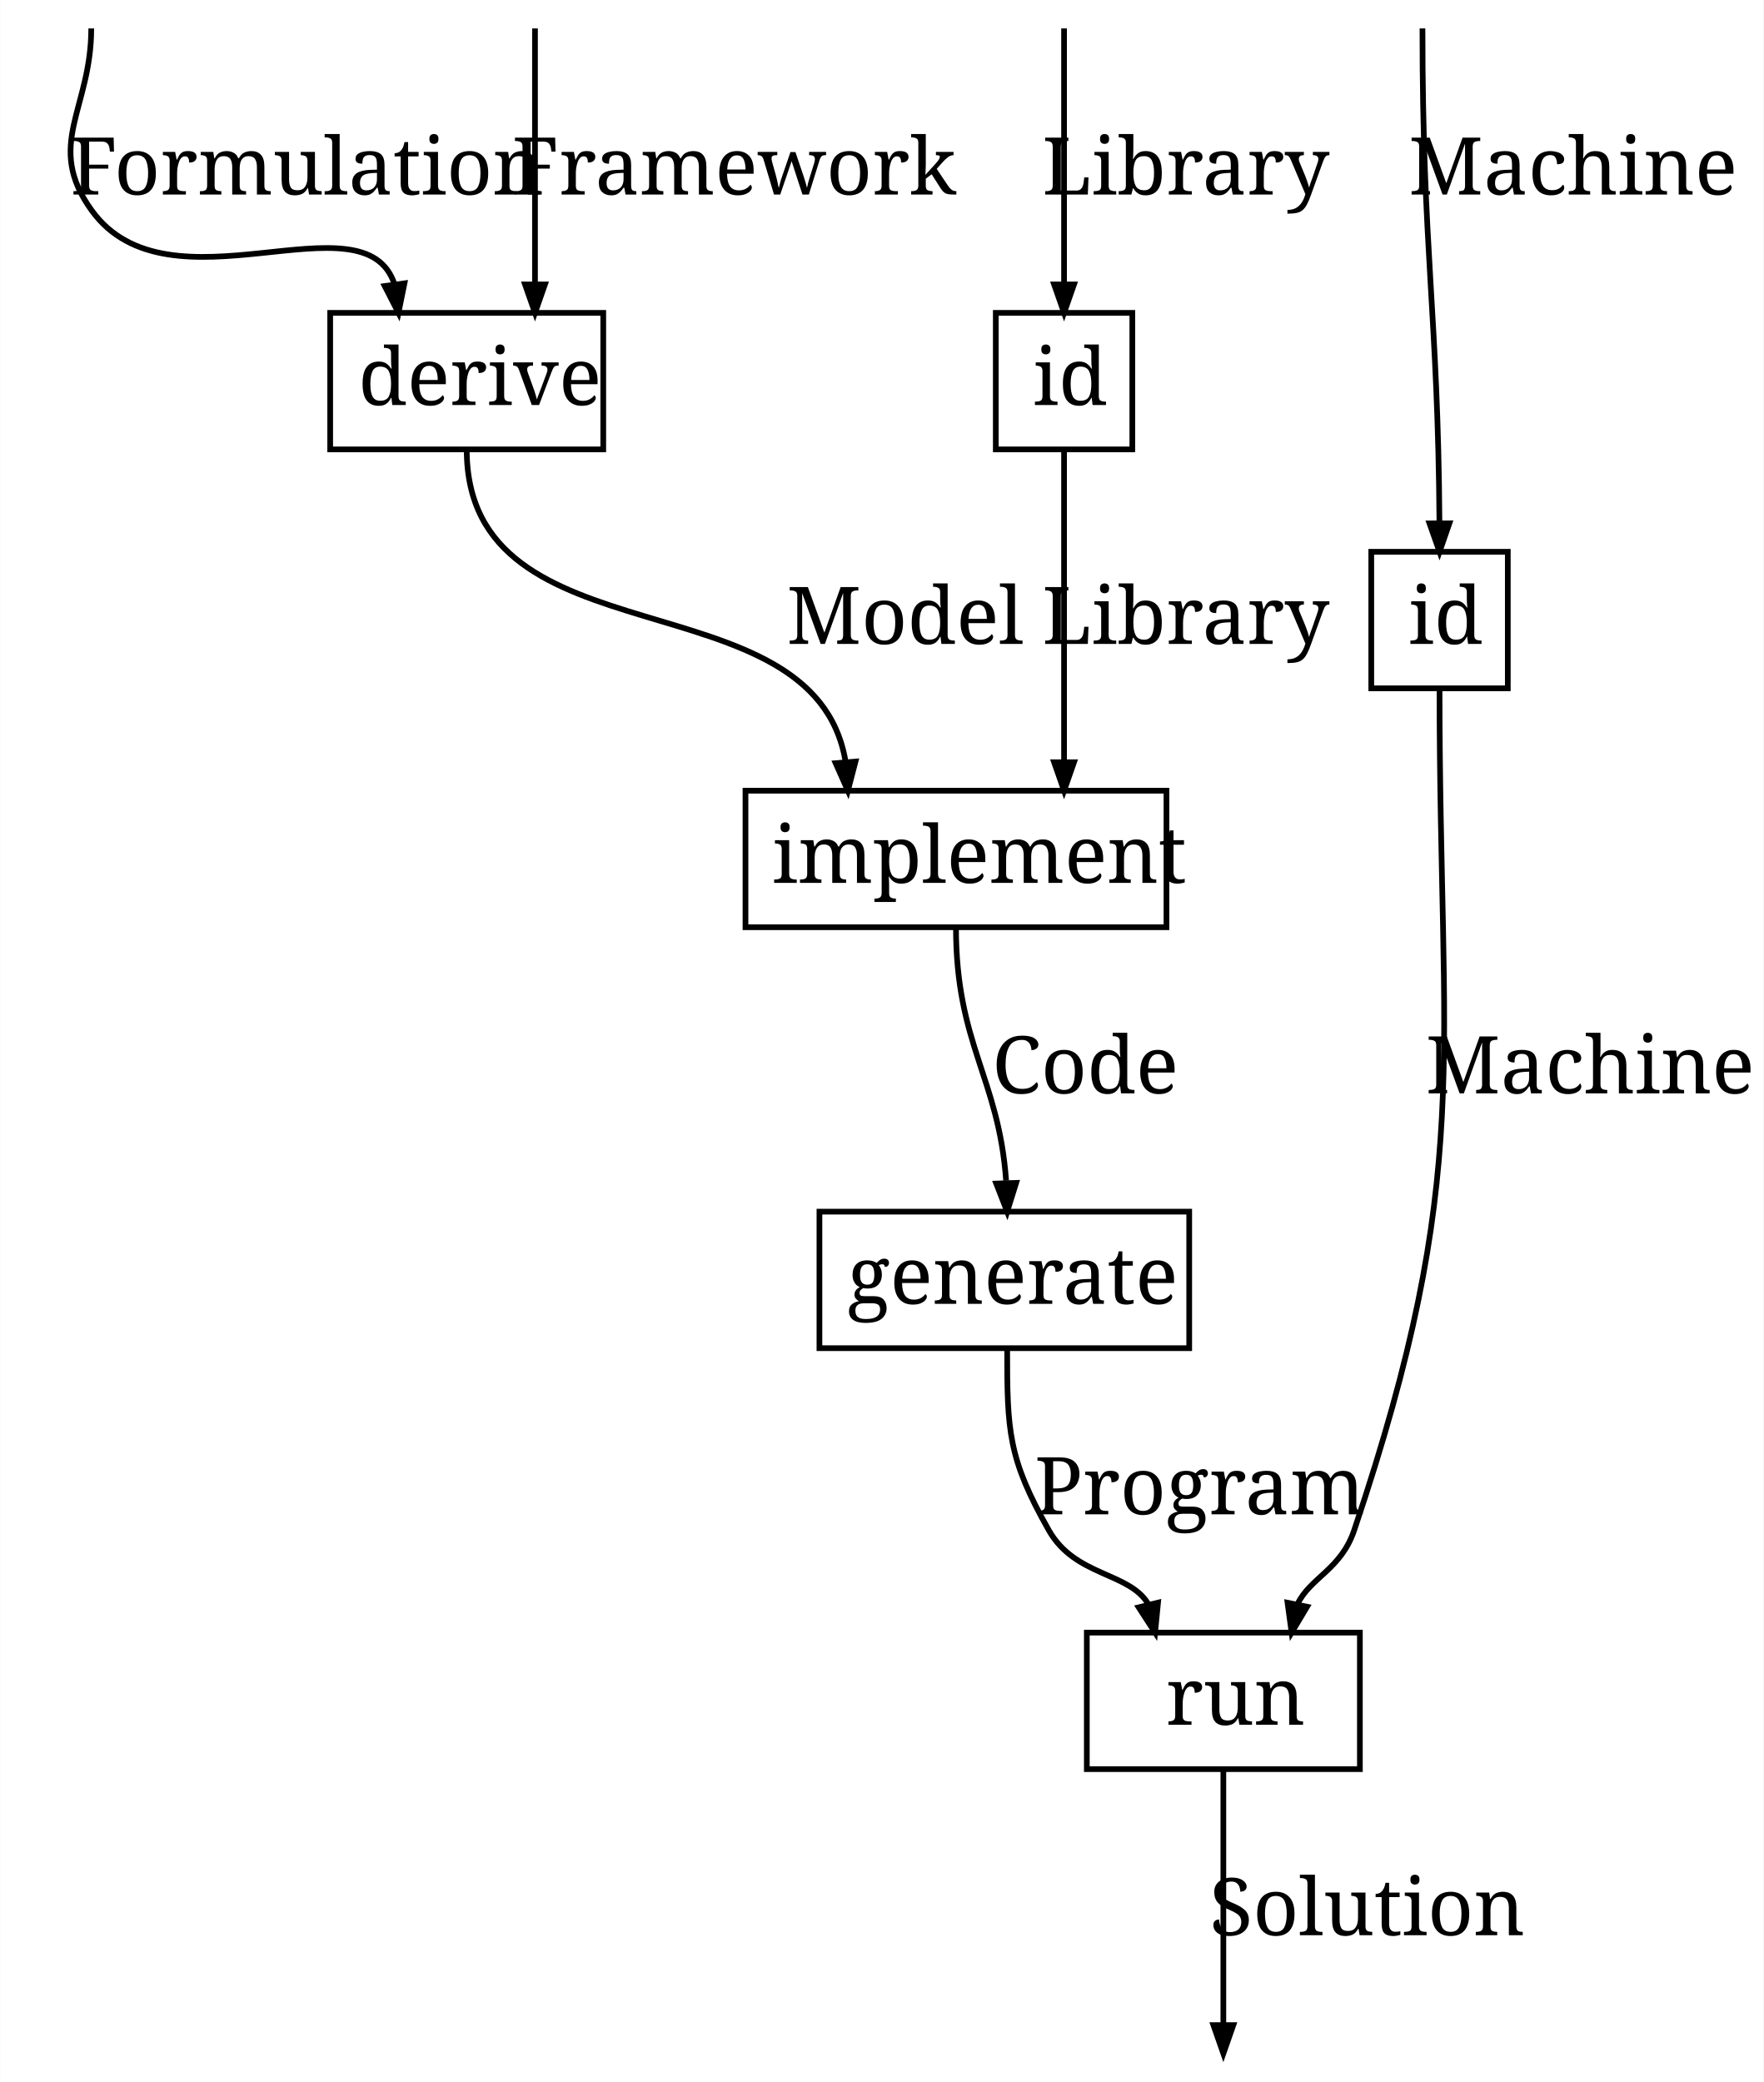
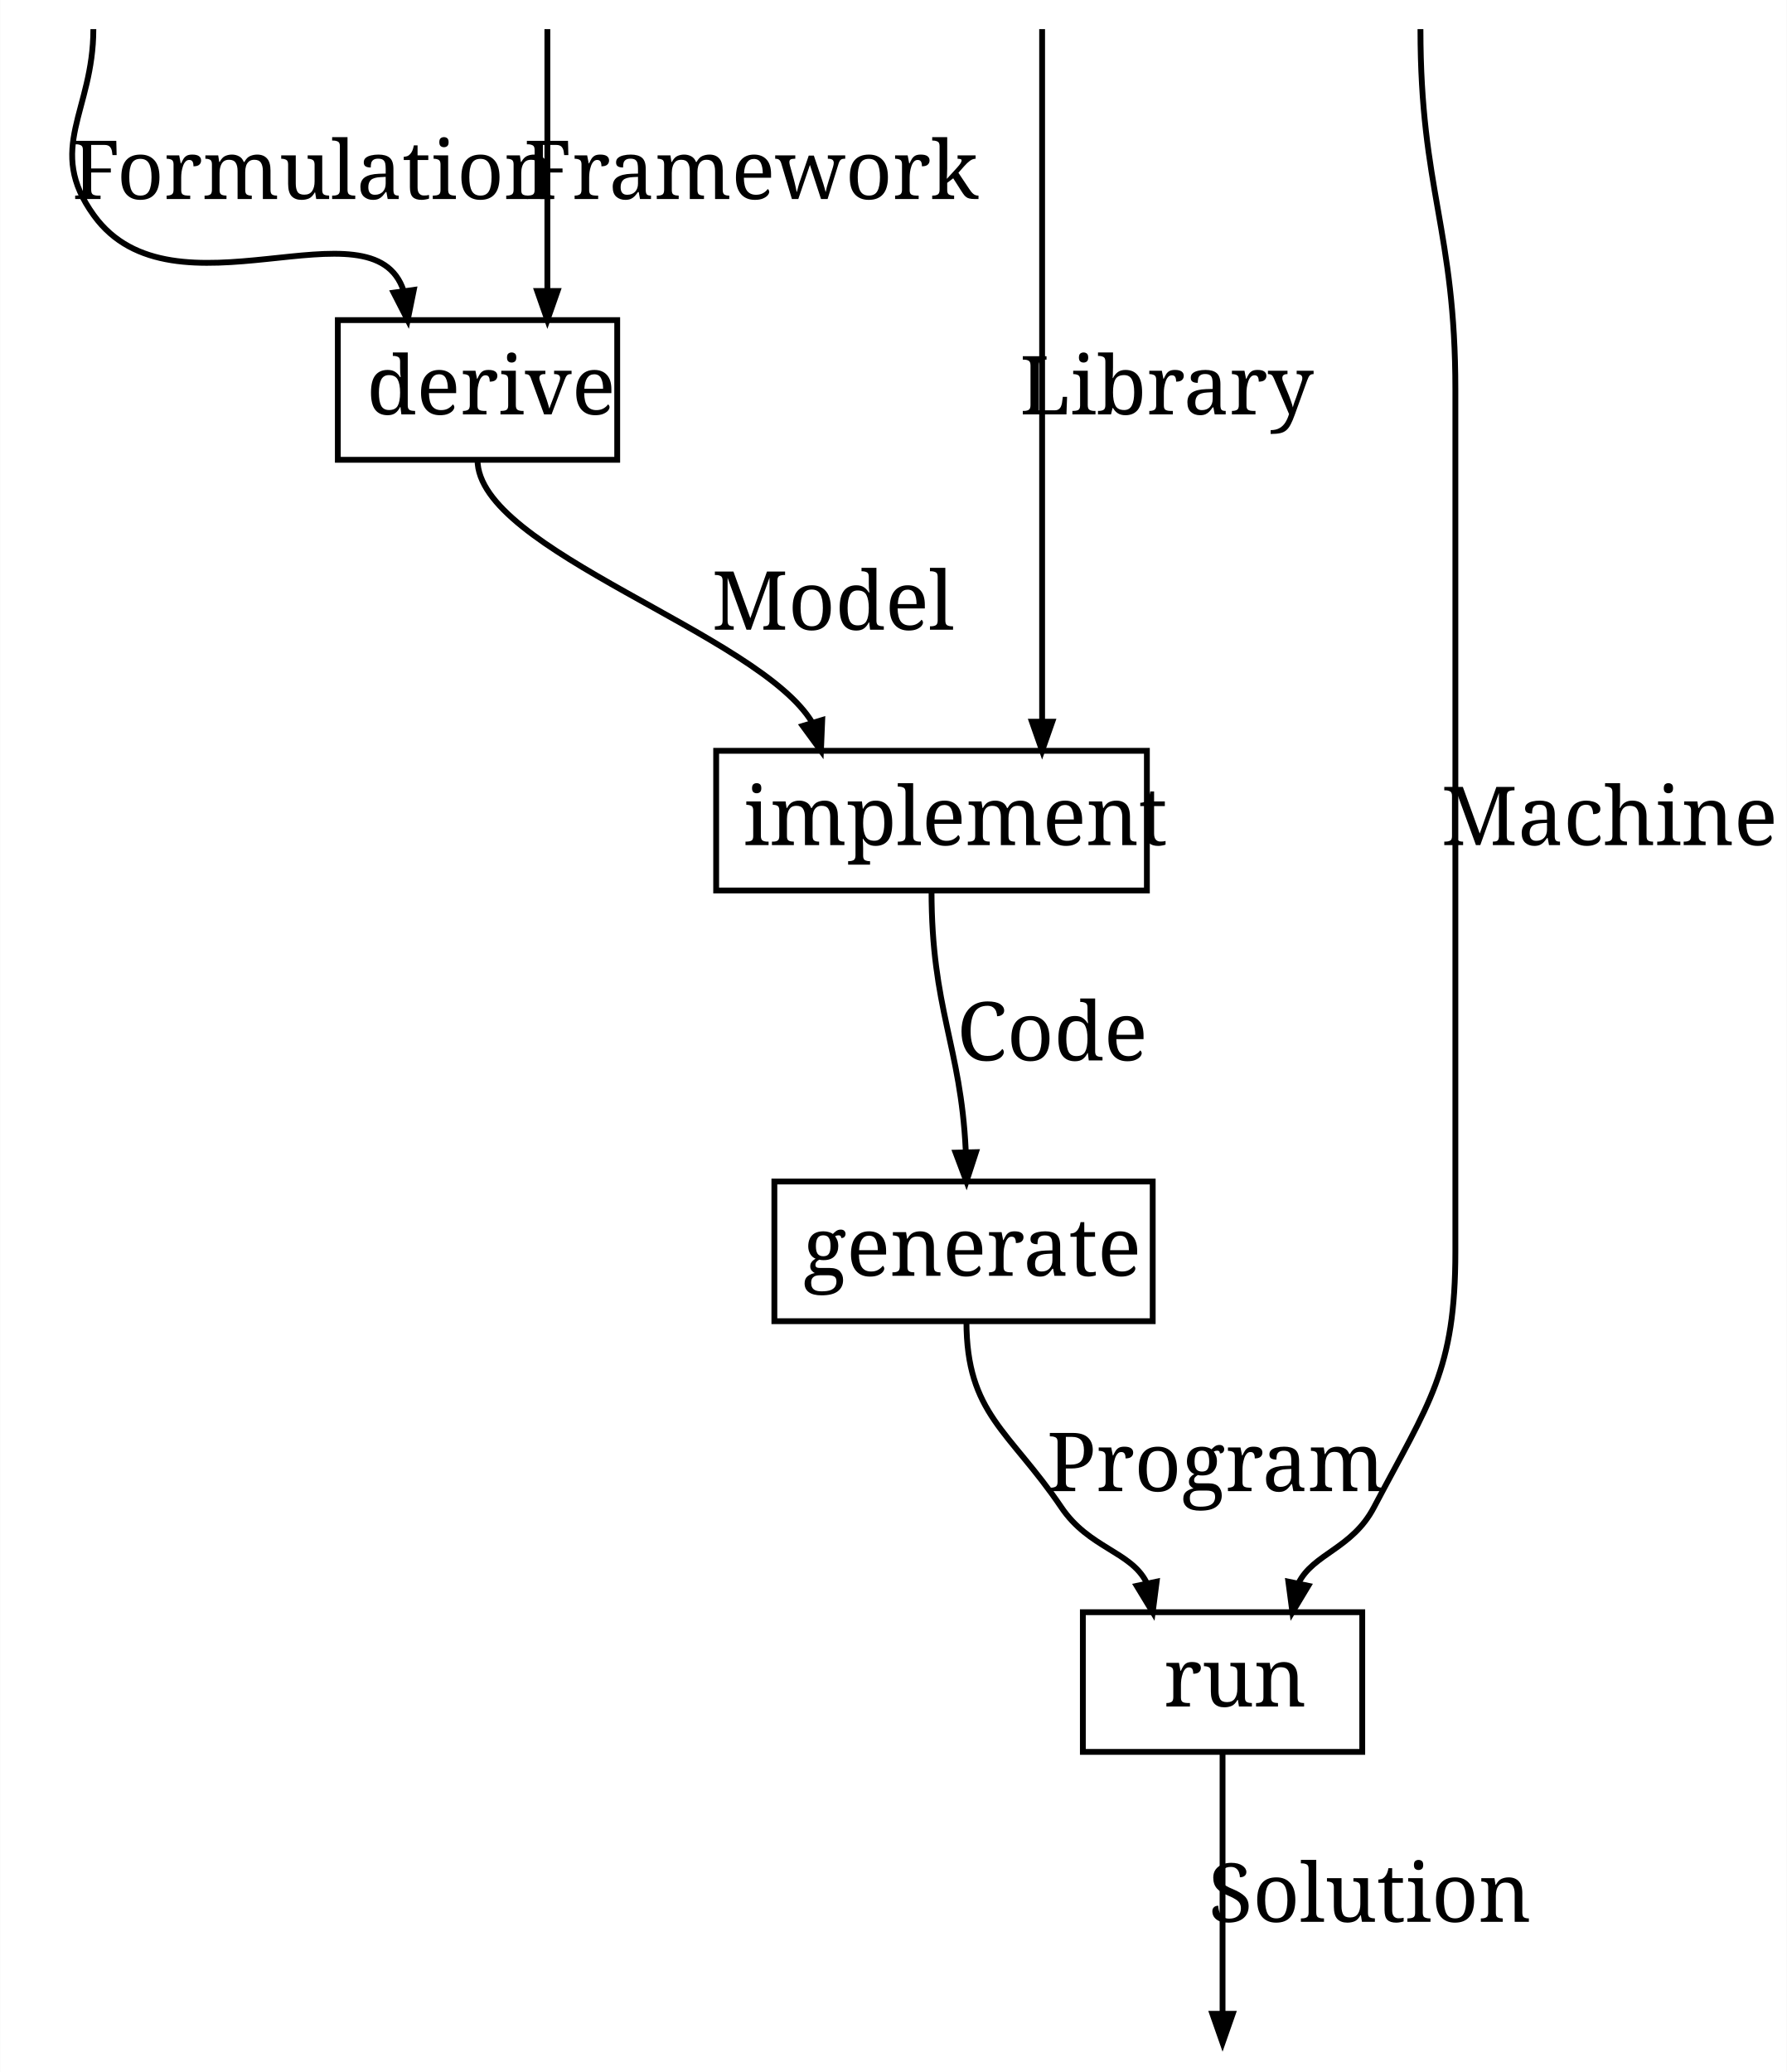
- <svg xmlns="http://www.w3.org/2000/svg" width="310pt" height="366pt" viewBox="0.00 0.00 309.92 366.00">
-   <g id="graph0" class="graph" transform="scale(1 1) rotate(0) translate(4 362)">
-     <polygon fill="#ffffff" stroke="transparent" points="-4,4 -4,-362 305.917,-362 305.917,4 -4,4" />
-     <g id="n7" class="node">
-       <polygon fill="none" stroke="#000000" points="54,-283 54,-307 102,-307 102,-283 54,-283" />
-       <text text-anchor="start" x="58.935" y="-290.8" font-family="Serif" font-size="14.00" fill="#000000">derive</text>
+ <svg xmlns="http://www.w3.org/2000/svg" width="307pt" height="356pt" viewBox="0.00 0.00 306.92 356.00">
+   <g id="graph0" class="graph" transform="scale(1 1) rotate(0) translate(4 352)">
+     <polygon fill="#ffffff" stroke="transparent" points="-4,4 -4,-352 302.917,-352 302.917,4 -4,4" />
+     <g id="n6" class="node">
+       <polygon fill="none" stroke="#000000" points="54,-273 54,-297 102,-297 102,-273 54,-273" />
+       <text text-anchor="start" x="58.935" y="-280.8" font-family="Serif" font-size="14.00" fill="#000000">derive</text>
    </g>
    <g id="e3" class="edge">
-       <path fill="none" stroke="#000000" d="M12,-357C12,-342.778 3.755,-336.529 12.083,-325 25.721,-306.121 60.035,-328.223 65.314,-311.999" />
-       <polygon fill="#000000" stroke="#000000" points="67.054,-312.192 66,-307 63.586,-311.716 67.054,-312.192" />
-       <text text-anchor="middle" x="49.959" y="-327.8" font-family="Serif" font-size="14.00" fill="#000000">Formulation</text>
+       <path fill="none" stroke="#000000" d="M12,-347C12,-332.778 3.755,-326.529 12.083,-315 25.721,-296.121 60.035,-318.223 65.314,-301.999" />
+       <polygon fill="#000000" stroke="#000000" points="67.054,-302.192 66,-297 63.586,-301.716 67.054,-302.192" />
+       <text text-anchor="middle" x="49.959" y="-317.8" font-family="Serif" font-size="14.00" fill="#000000">Formulation</text>
    </g>
    <g id="e4" class="edge">
-       <path fill="none" stroke="#000000" d="M90,-357C90,-336.688 90,-330.3 90,-312.381" />
-       <polygon fill="#000000" stroke="#000000" points="91.75,-312 90,-307 88.25,-312 91.75,-312" />
-       <text text-anchor="middle" x="125.003" y="-327.8" font-family="Serif" font-size="14.00" fill="#000000">Framework</text>
+       <path fill="none" stroke="#000000" d="M90,-347C90,-326.688 90,-320.3 90,-302.381" />
+       <polygon fill="#000000" stroke="#000000" points="91.75,-302 90,-297 88.25,-302 91.75,-302" />
+       <text text-anchor="middle" x="125.003" y="-317.8" font-family="Serif" font-size="14.00" fill="#000000">Framework</text>
    </g>
    <g id="n3" class="node">
-       <polygon fill="none" stroke="#000000" points="171,-283 171,-307 195,-307 195,-283 171,-283" />
-       <text text-anchor="start" x="177.552" y="-290.8" font-family="Serif" font-size="14.00" fill="#000000">id</text>
+       <polygon fill="none" stroke="#000000" points="119,-199 119,-223 193,-223 193,-199 119,-199" />
+       <text text-anchor="start" x="123.71" y="-206.8" font-family="Serif" font-size="14.00" fill="#000000">implement</text>
    </g>
    <g id="e1" class="edge">
-       <path fill="none" stroke="#000000" d="M183,-357C183,-336.688 183,-330.3 183,-312.381" />
-       <polygon fill="#000000" stroke="#000000" points="184.75,-312 183,-307 181.25,-312 184.75,-312" />
-       <text text-anchor="middle" x="204.397" y="-327.8" font-family="Serif" font-size="14.00" fill="#000000">Library</text>
+       <path fill="none" stroke="#000000" d="M175,-347C175,-293.611 175,-279.013 175,-228.048" />
+       <polygon fill="#000000" stroke="#000000" points="176.75,-228 175,-223 173.25,-228 176.75,-228" />
+       <text text-anchor="middle" x="196.397" y="-280.8" font-family="Serif" font-size="14.00" fill="#000000">Library</text>
    </g>
-     <g id="n6" class="node">
-       <polygon fill="none" stroke="#000000" points="237,-241 237,-265 261,-265 261,-241 237,-241" />
-       <text text-anchor="start" x="243.552" y="-248.8" font-family="Serif" font-size="14.00" fill="#000000">id</text>
+     <g id="n4" class="node">
+       <polygon fill="none" stroke="#000000" points="182,-51 182,-75 230,-75 230,-51 182,-51" />
+       <text text-anchor="start" x="195.883" y="-58.8" font-family="Serif" font-size="14.00" fill="#000000">run</text>
    </g>
    <g id="e2" class="edge">
-       <path fill="none" stroke="#000000" d="M246,-357C246,-317.847 248.748,-306.842 248.984,-270.108" />
-       <polygon fill="#000000" stroke="#000000" points="250.734,-270.005 249,-265 247.234,-269.994 250.734,-270.005" />
-       <text text-anchor="middle" x="272.459" y="-327.8" font-family="Serif" font-size="14.00" fill="#000000">Machine</text>
+       <path fill="none" stroke="#000000" d="M240,-347C240,-319.316 246,-312.684 246,-285 246,-285 246,-285 246,-137 246,-116.478 241.559,-111.159 232,-93 228.238,-85.853 221.582,-85.102 219.033,-79.963" />
+       <polygon fill="#000000" stroke="#000000" points="220.732,-79.539 218,-75 217.305,-80.252 220.732,-79.539" />
+       <text text-anchor="middle" x="272.459" y="-206.8" font-family="Serif" font-size="14.00" fill="#000000">Machine</text>
    </g>
    <g id="n5" class="node">
-       <polygon fill="none" stroke="#000000" points="127,-199 127,-223 201,-223 201,-199 127,-199" />
-       <text text-anchor="start" x="131.71" y="-206.8" font-family="Serif" font-size="14.00" fill="#000000">implement</text>
+       <polygon fill="none" stroke="#000000" points="129,-125 129,-149 194,-149 194,-125 129,-125" />
+       <text text-anchor="start" x="133.866" y="-132.8" font-family="Serif" font-size="14.00" fill="#000000">generate</text>
    </g>
    <g id="e5" class="edge">
-       <path fill="none" stroke="#000000" d="M183,-283C183,-258.104 183,-250.64 183,-228.06" />
-       <polygon fill="#000000" stroke="#000000" points="184.75,-228 183,-223 181.25,-228 184.75,-228" />
-       <text text-anchor="middle" x="204.397" y="-248.8" font-family="Serif" font-size="14.00" fill="#000000">Library</text>
-     </g>
-     <g id="n4" class="node">
-       <polygon fill="none" stroke="#000000" points="187,-51 187,-75 235,-75 235,-51 187,-51" />
-       <text text-anchor="start" x="200.883" y="-58.8" font-family="Serif" font-size="14.00" fill="#000000">run</text>
+       <path fill="none" stroke="#000000" d="M156,-199C156,-178.542 161.013,-172.408 161.875,-154.412" />
+       <polygon fill="#000000" stroke="#000000" points="163.634,-154.039 162,-149 160.135,-153.958 163.634,-154.039" />
+       <text text-anchor="middle" x="176.734" y="-169.8" font-family="Serif" font-size="14.00" fill="#000000">Code</text>
    </g>
    <g id="e6" class="edge">
-       <path fill="none" stroke="#000000" d="M211,-51C211,-30.688 211,-24.3 211,-6.381" />
-       <polygon fill="#000000" stroke="#000000" points="212.75,-6 211,-1 209.25,-6 212.75,-6" />
-       <text text-anchor="middle" x="236.296" y="-21.8" font-family="Serif" font-size="14.00" fill="#000000">Solution</text>
-     </g>
-     <g id="n8" class="node">
-       <polygon fill="none" stroke="#000000" points="140,-125 140,-149 205,-149 205,-125 140,-125" />
-       <text text-anchor="start" x="144.866" y="-132.8" font-family="Serif" font-size="14.00" fill="#000000">generate</text>
+       <path fill="none" stroke="#000000" d="M206,-51C206,-30.688 206,-24.3 206,-6.381" />
+       <polygon fill="#000000" stroke="#000000" points="207.75,-6 206,-1 204.25,-6 207.75,-6" />
+       <text text-anchor="middle" x="231.296" y="-21.8" font-family="Serif" font-size="14.00" fill="#000000">Solution</text>
    </g>
    <g id="e7" class="edge">
-       <path fill="none" stroke="#000000" d="M164,-199C164,-178.361 171.52,-172.542 172.812,-154.451" />
-       <polygon fill="#000000" stroke="#000000" points="174.577,-154.057 173,-149 171.079,-153.937 174.577,-154.057" />
-       <text text-anchor="middle" x="186.734" y="-169.8" font-family="Serif" font-size="14.00" fill="#000000">Code</text>
+       <path fill="none" stroke="#000000" d="M162,-125C162,-109.035 169.381,-106.229 178.317,-93 183.05,-85.994 190.199,-85.461 192.907,-80.165" />
+       <polygon fill="#000000" stroke="#000000" points="194.677,-80.254 194,-75 191.253,-79.53 194.677,-80.254" />
+       <text text-anchor="middle" x="204.841" y="-95.8" font-family="Serif" font-size="14.00" fill="#000000">Program</text>
    </g>
    <g id="e8" class="edge">
-       <path fill="none" stroke="#000000" d="M249,-241C249,-174.885 255.097,-155.658 234,-93 231.663,-86.058 226.264,-84.699 224.013,-79.966" />
-       <polygon fill="#000000" stroke="#000000" points="225.714,-79.549 223,-75 222.285,-80.249 225.714,-79.549" />
-       <text text-anchor="middle" x="275.459" y="-169.8" font-family="Serif" font-size="14.00" fill="#000000">Machine</text>
-     </g>
-     <g id="e9" class="edge">
-       <path fill="none" stroke="#000000" d="M78,-283C78,-244.901 138.866,-261.235 144.572,-228.239" />
-       <polygon fill="#000000" stroke="#000000" points="146.337,-228.126 145,-223 142.849,-227.841 146.337,-228.126" />
-       <text text-anchor="middle" x="155.065" y="-248.8" font-family="Serif" font-size="14.00" fill="#000000">Model</text>
-     </g>
-     <g id="e10" class="edge">
-       <path fill="none" stroke="#000000" d="M173,-125C173,-110.411 173.139,-105.701 180.317,-93 184.927,-84.844 194.379,-85.671 197.762,-80.082" />
-       <polygon fill="#000000" stroke="#000000" points="199.517,-80.272 199,-75 196.116,-79.444 199.517,-80.272" />
-       <text text-anchor="middle" x="206.841" y="-95.8" font-family="Serif" font-size="14.00" fill="#000000">Program</text>
+       <path fill="none" stroke="#000000" d="M78,-273C78,-257.425 126.456,-243.13 135.542,-227.795" />
+       <polygon fill="#000000" stroke="#000000" points="137.219,-228.293 137,-223 133.871,-227.274 137.219,-228.293" />
+       <text text-anchor="middle" x="139.065" y="-243.8" font-family="Serif" font-size="14.00" fill="#000000">Model</text>
    </g>
  </g>
</svg>
